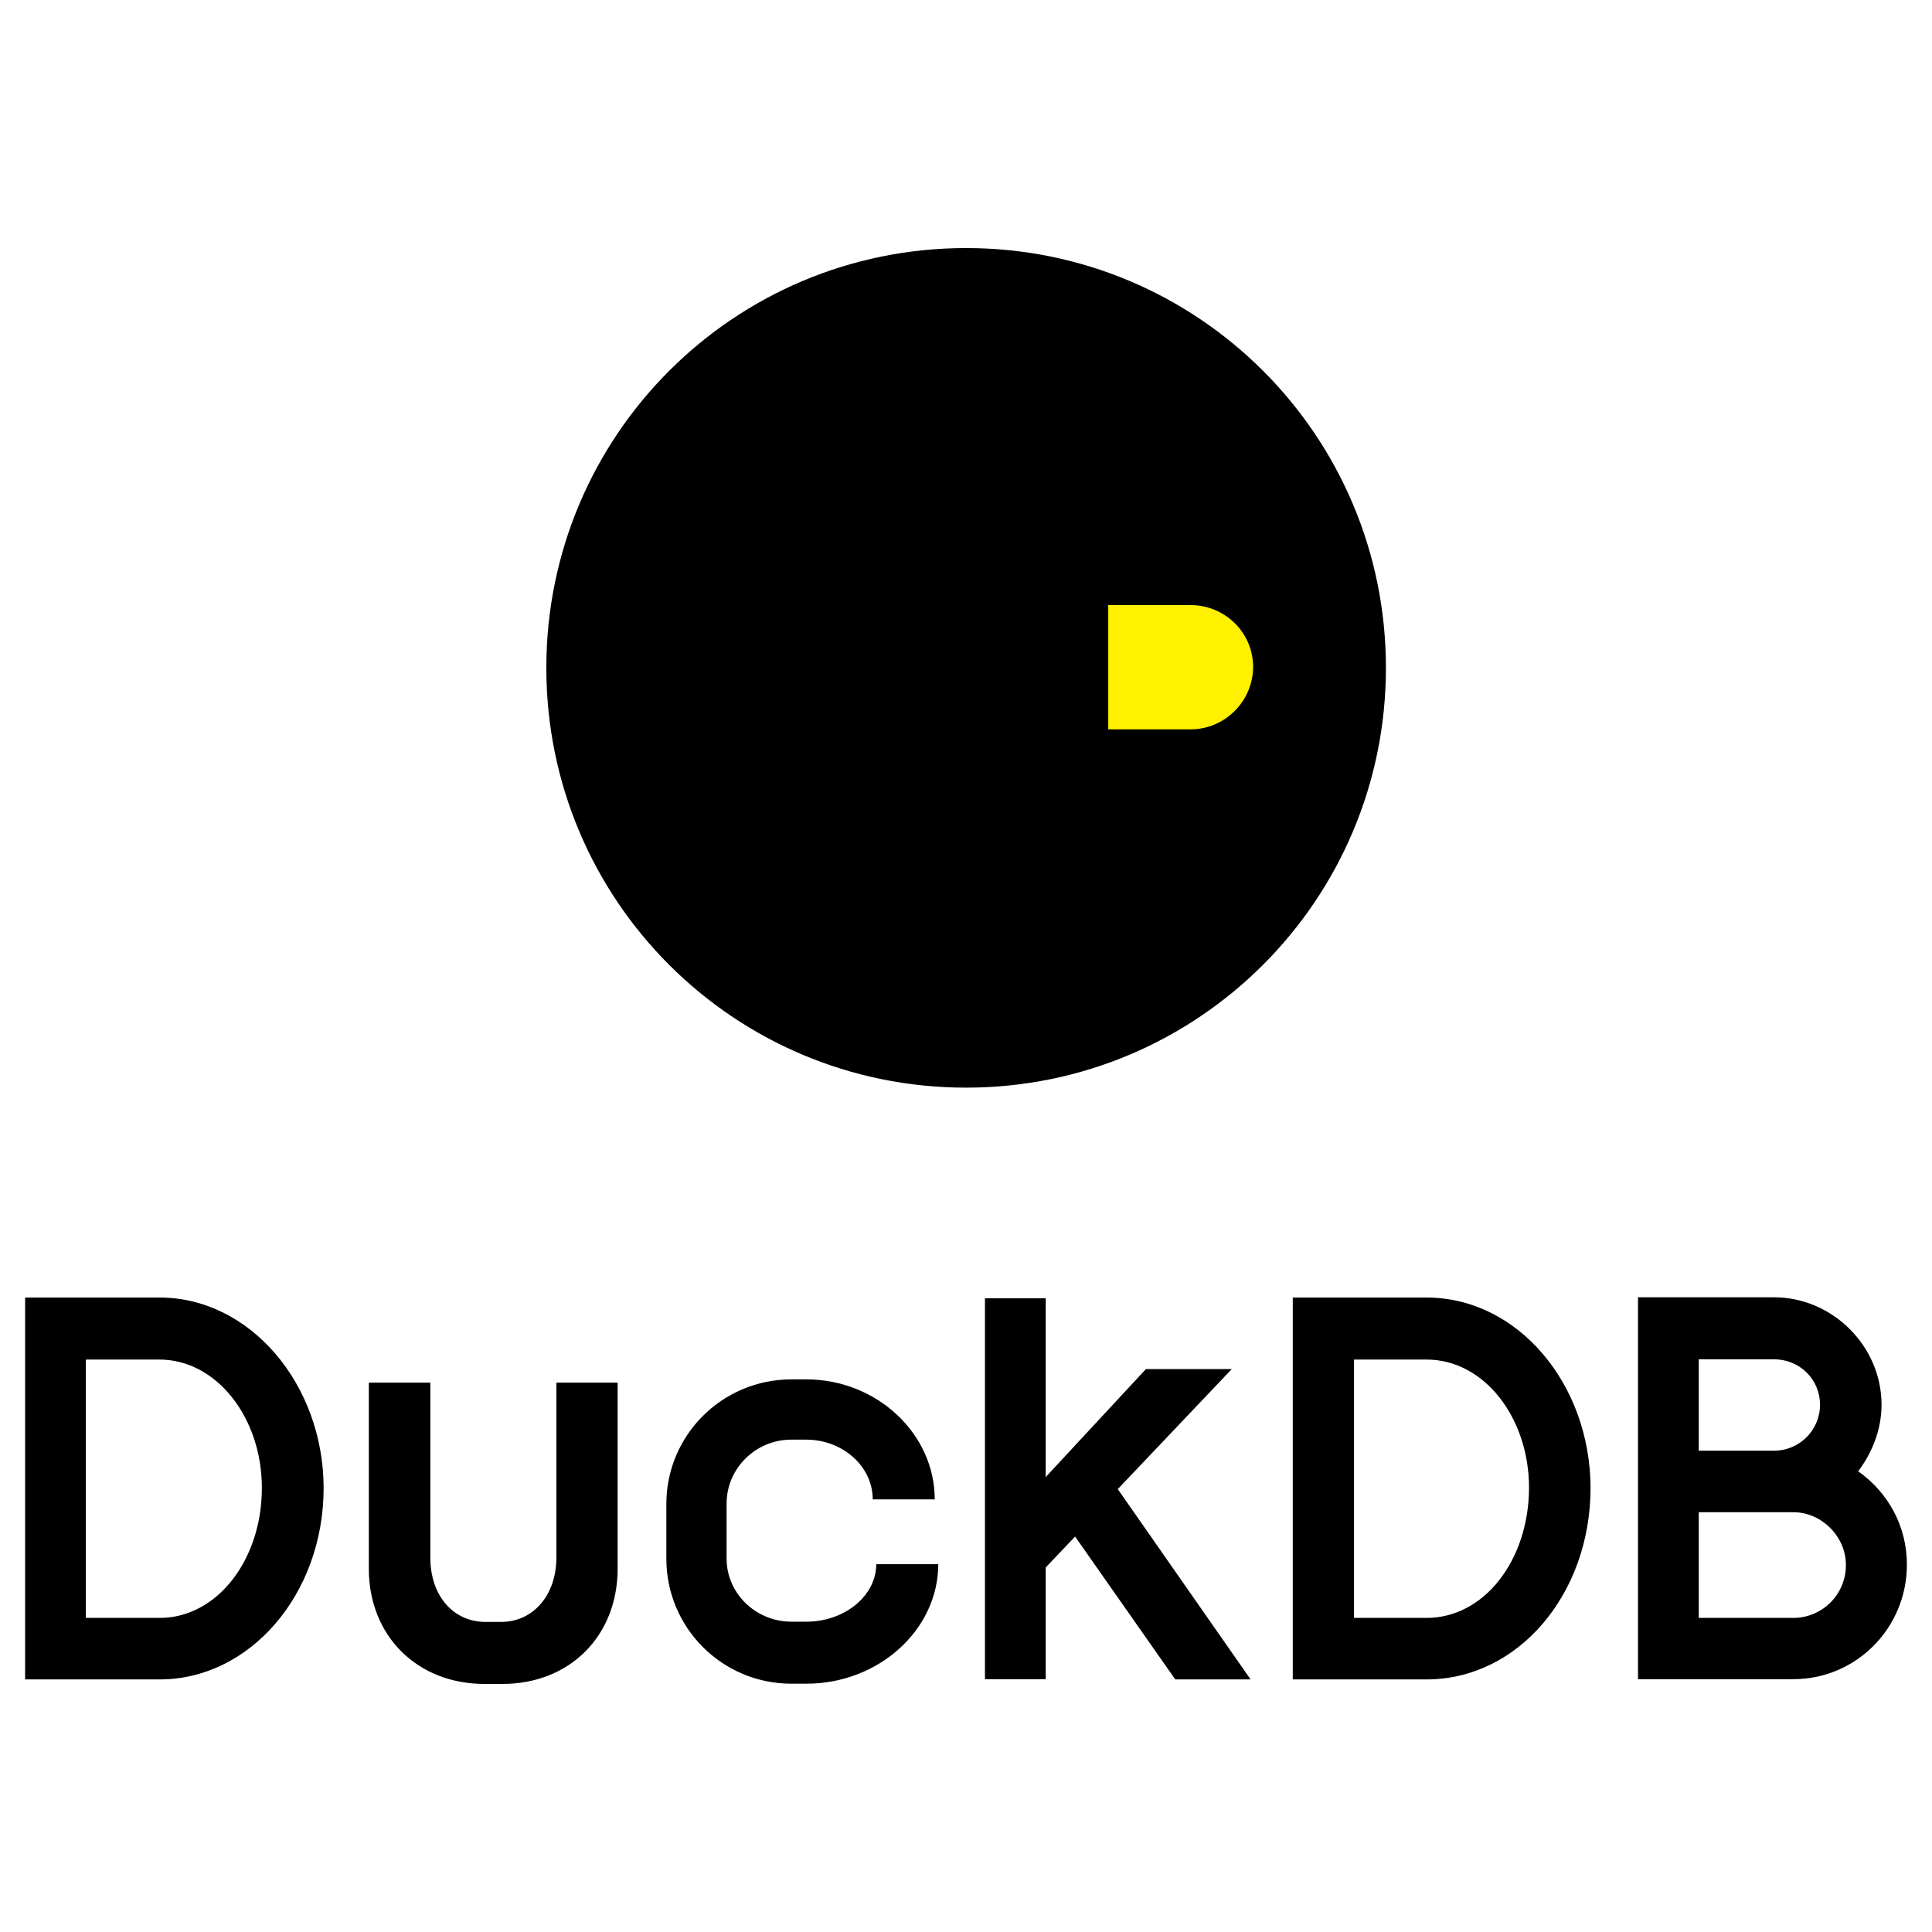
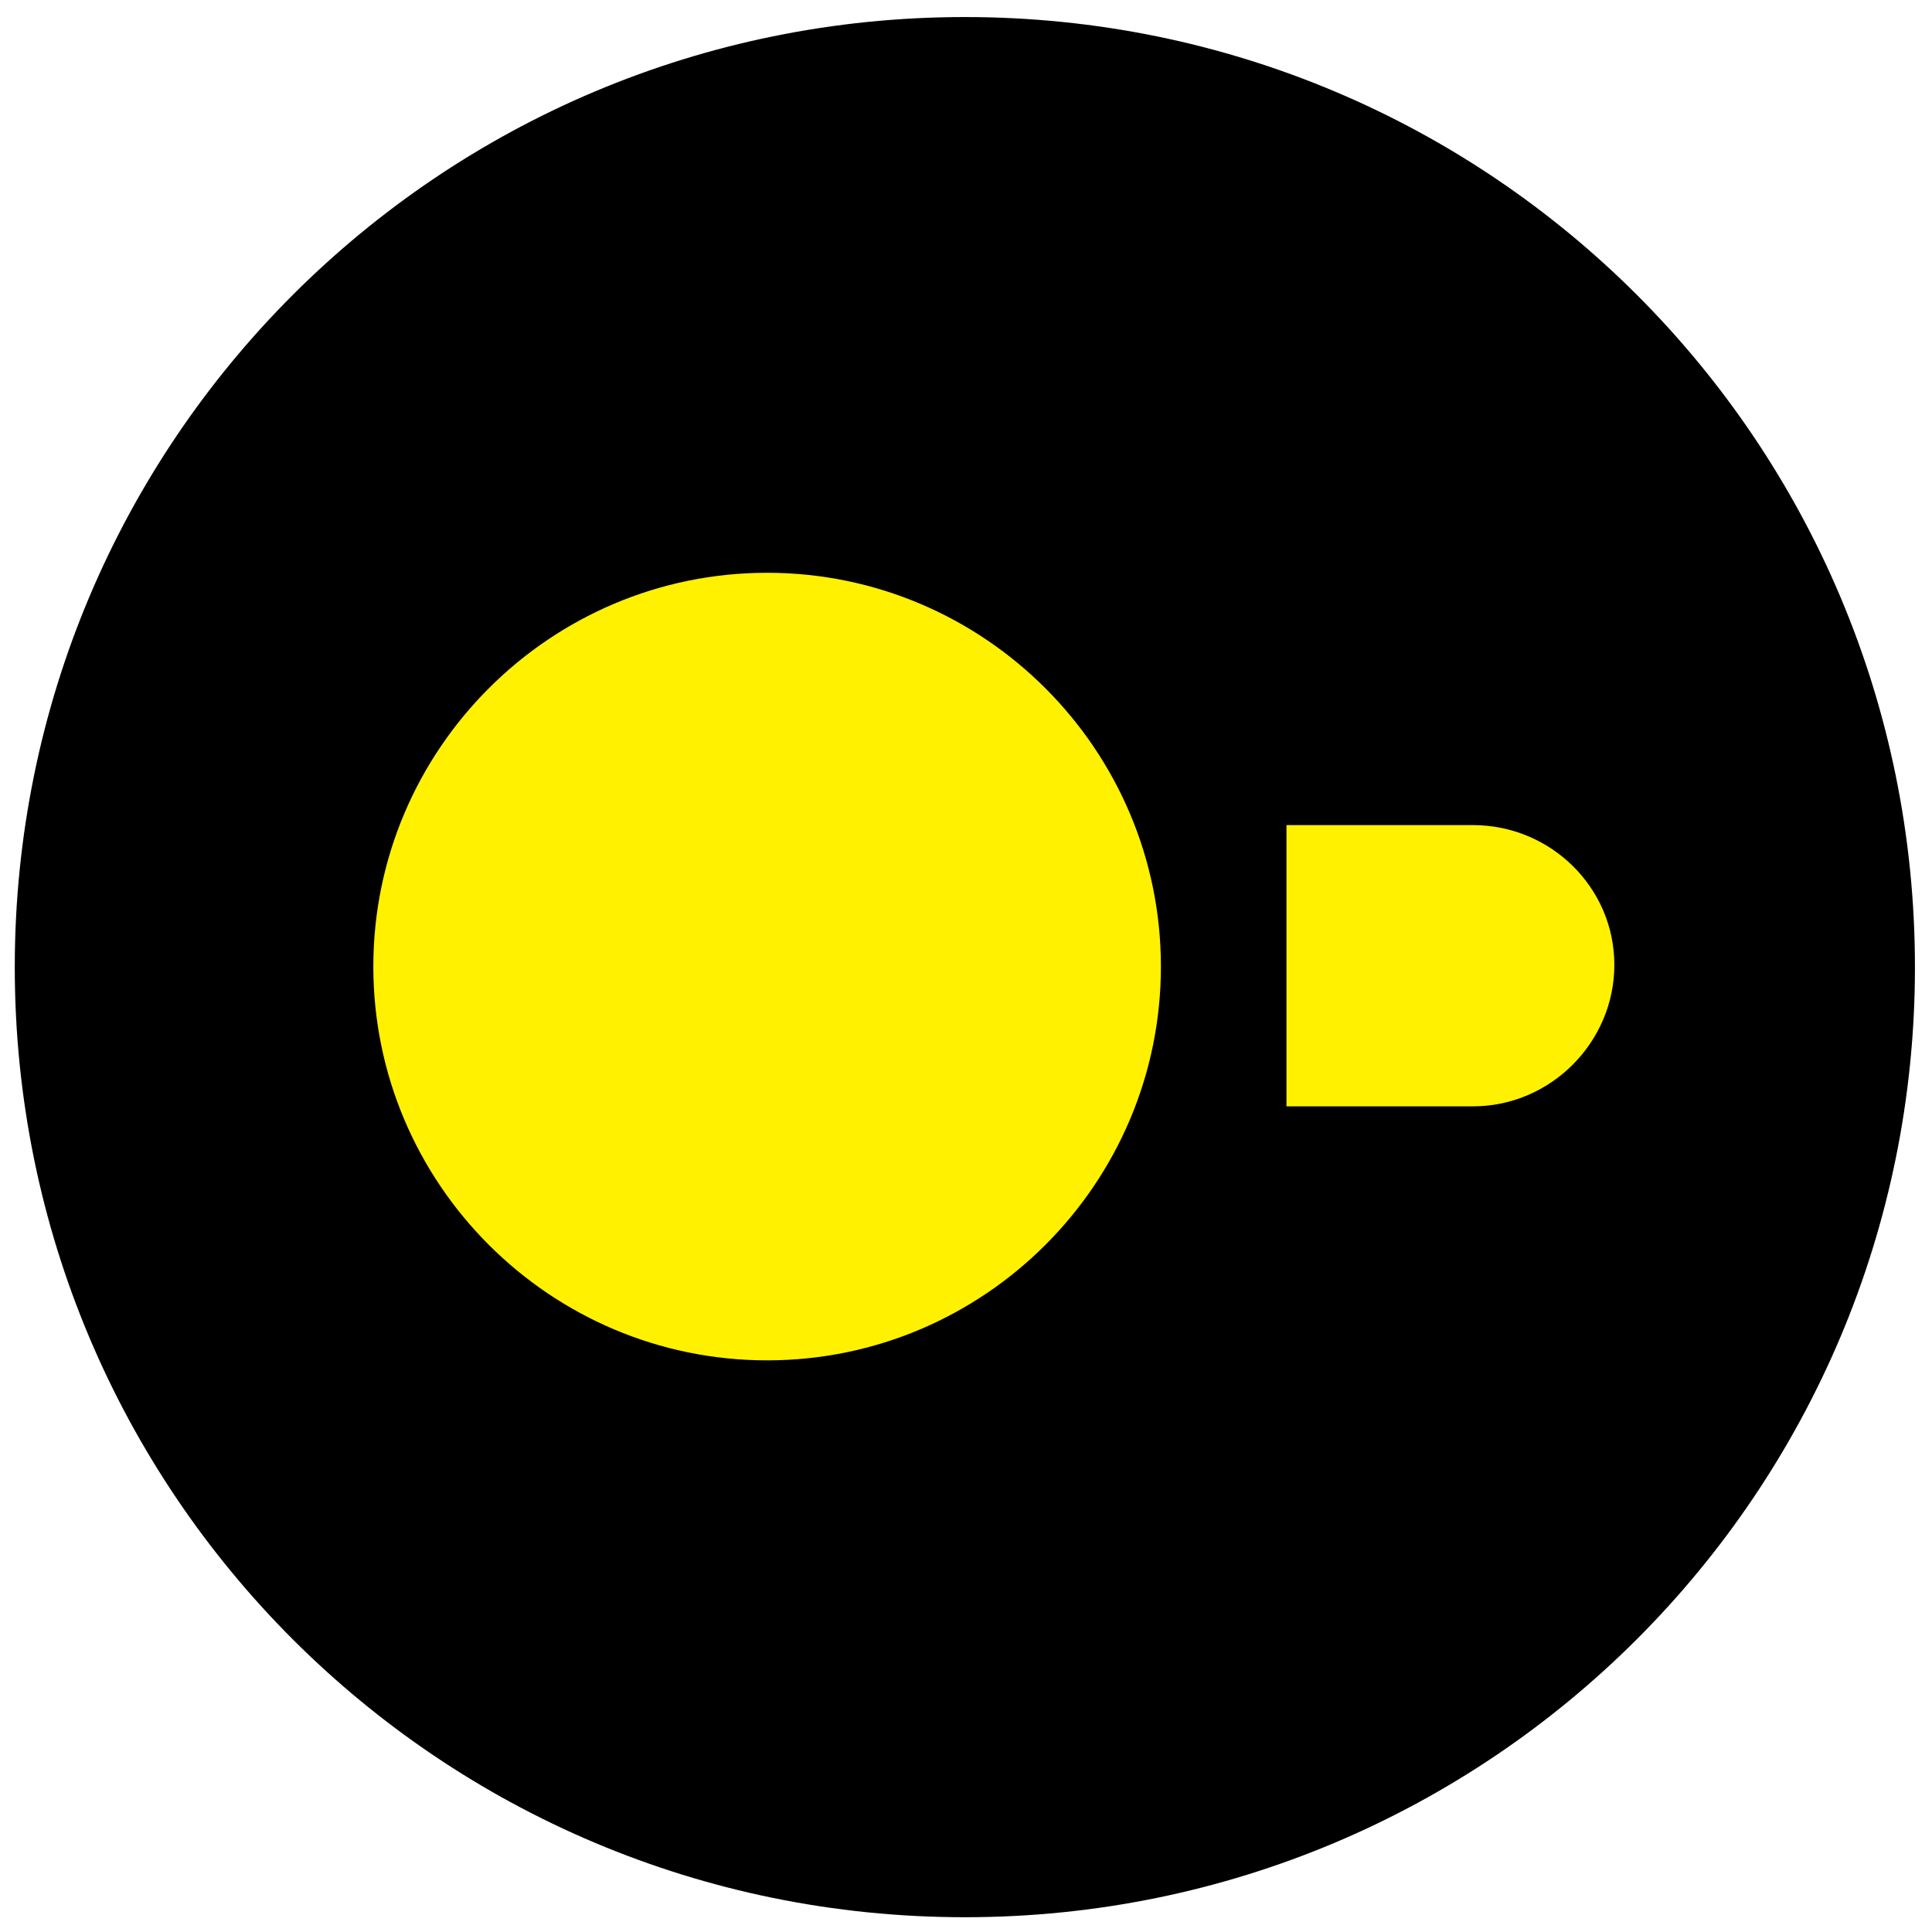
- <svg xmlns="http://www.w3.org/2000/svg" width="64px" height="64px" id="Ebene_1" x="0" y="0" version="1.1" viewBox="0 0 769.5 591.9" style="enable-background:new 0 0 769.5 591.9" xml:space="preserve">
+ <svg xmlns="http://www.w3.org/2000/svg" width="64px" height="64px" id="Ebene_1" x="0" y="0" version="1.1" viewBox="250 7 270 340" style="enable-background:new 250 7 270 340" xml:space="preserve">
  <style type="text/css">.st0-duckdb{fill:#fff100}</style>
  <g>
    <path d="M384.8,344.4L384.8,344.4c-92.5,0-167.2-74.7-167.2-167.2l0,0C217.6,84.7,292.3,10,384.8,10l0,0 C477.3,10,552,84.7,552,177.2l0,0C552,269.6,477.3,344.4,384.8,344.4z" />
    <path d="M474.2,152.2h-32.8v49.5h32.8c13.7,0,24.9-11.3,24.9-24.9S487.9,152.2,474.2,152.2" class="st0-duckdb" />
-     <path d="M280.7,177.1c0,38.2,31.1,69.3,69.3,69.3c38.2,0,69.3-31.1,69.3-69.3s-31.1-69.3-69.3-69.3 C311.8,107.8,280.7,138.9,280.7,177.1L280.7,177.1" class="st0" />
-     <g>
-       <path d="M221.6,461.9v69.7c0,15-9.3,25.6-22,25.6h-6.2c-13,0-22-10.6-22-25.6v-69.7h-24.5V536c0,26.7,19.2,45.9,46.1,45.9h7.1 c26.9,0,45.9-19.2,45.9-45.9v-74.1H221.6z M445.2,504.3l45.4-47.8h-34.2l-39.9,43v-71.2h-24.2v151.7h24.2v-44.5l11.7-12.3 l39.9,56.9h30L445.2,504.3z M63.6,555.6H34.2V452.7h29.3c22.7,0,40.8,23.1,40.8,51.1C104.3,532.7,86.3,555.6,63.6,555.6z M63.6,428H10v152.1h53.6c35.9,0,65.3-33.9,65.3-76.3C128.8,462.4,99.5,428,63.6,428z M568.2,555.6h-28.9V452.7h28.9 c22.9,0,40.8,23.1,40.8,51.1C608.9,532.7,591.1,555.6,568.2,555.6z M568.2,428h-53.3v152.1h53.3c36.4,0,65.3-33.9,65.3-76.3 C633.4,462.4,604.5,428,568.2,428z M714.3,555.6h-37.7v-42.1h37.7c11.2,0,20.9,9.7,20.9,20.9C735.3,546.4,725.6,555.6,714.3,555.6 z M676.6,489v-36.4h30c10.1,0,18.3,7.9,18.3,18.1c0,10.1-8.2,18.3-18.3,18.3H676.6z M740.1,497.2c5.5-7.3,9.3-16.5,9.3-26.5 c0-23.4-19.6-42.8-42.8-42.8h-54.2v152.1h61.9c25.1,0,45.2-20.5,45.2-45.6C759.5,519,752,505.6,740.1,497.2z M315.1,484.6h6 c14.5,0,26.5,10.6,26.5,23.8h24.7c0-26.2-23.1-47.8-51.1-47.8h-6c-27.6,0-49.8,22.3-49.8,49.6V532c0,27.6,22.3,49.8,49.8,49.8h6 c28.9,0,52.5-21.6,52.5-47.6h-24.7c0,12.6-12.6,22.9-27.8,22.9h-6c-14.1,0-25.8-11.2-25.8-25.1v-21.8 C289.3,496.1,301,484.6,315.1,484.6z" />
-     </g>
+     <path d="M280.7,177.1c0,38.2,31.1,69.3,69.3,69.3c38.2,0,69.3-31.1,69.3-69.3s-31.1-69.3-69.3-69.3 C311.8,107.8,280.7,138.9,280.7,177.1L280.7,177.1" class="st0-duckdb" />
  </g>
</svg>
